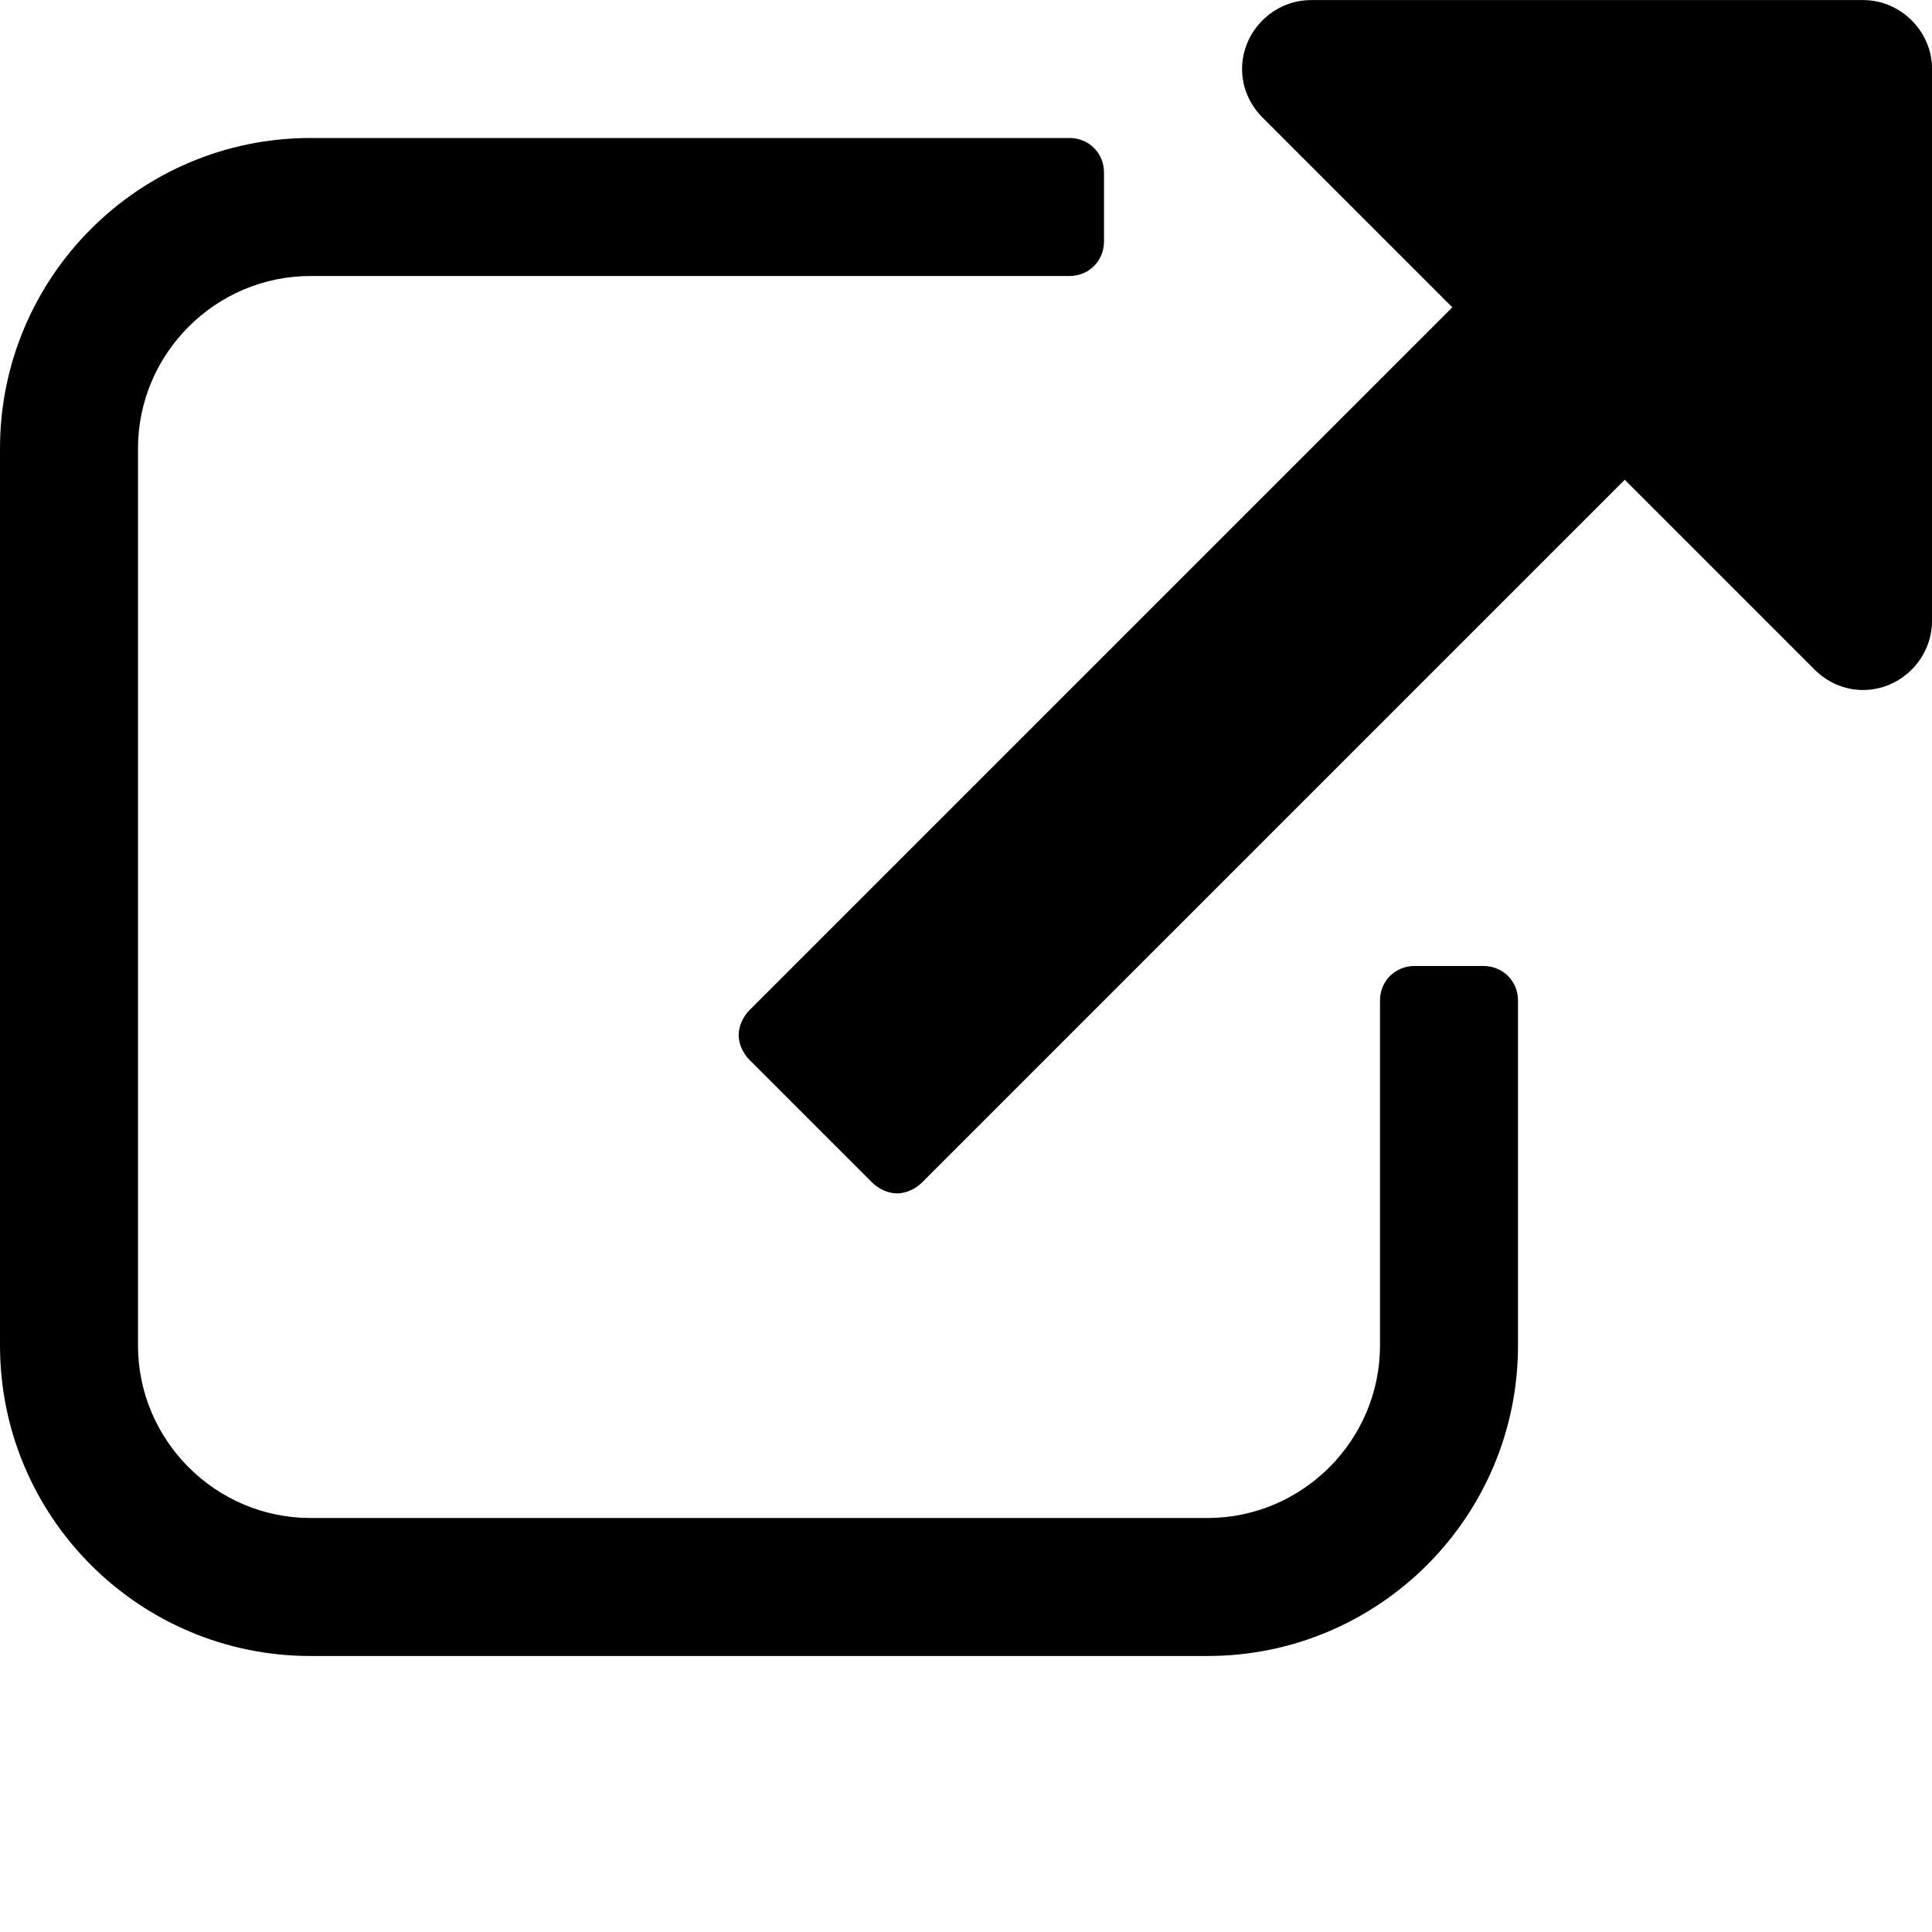
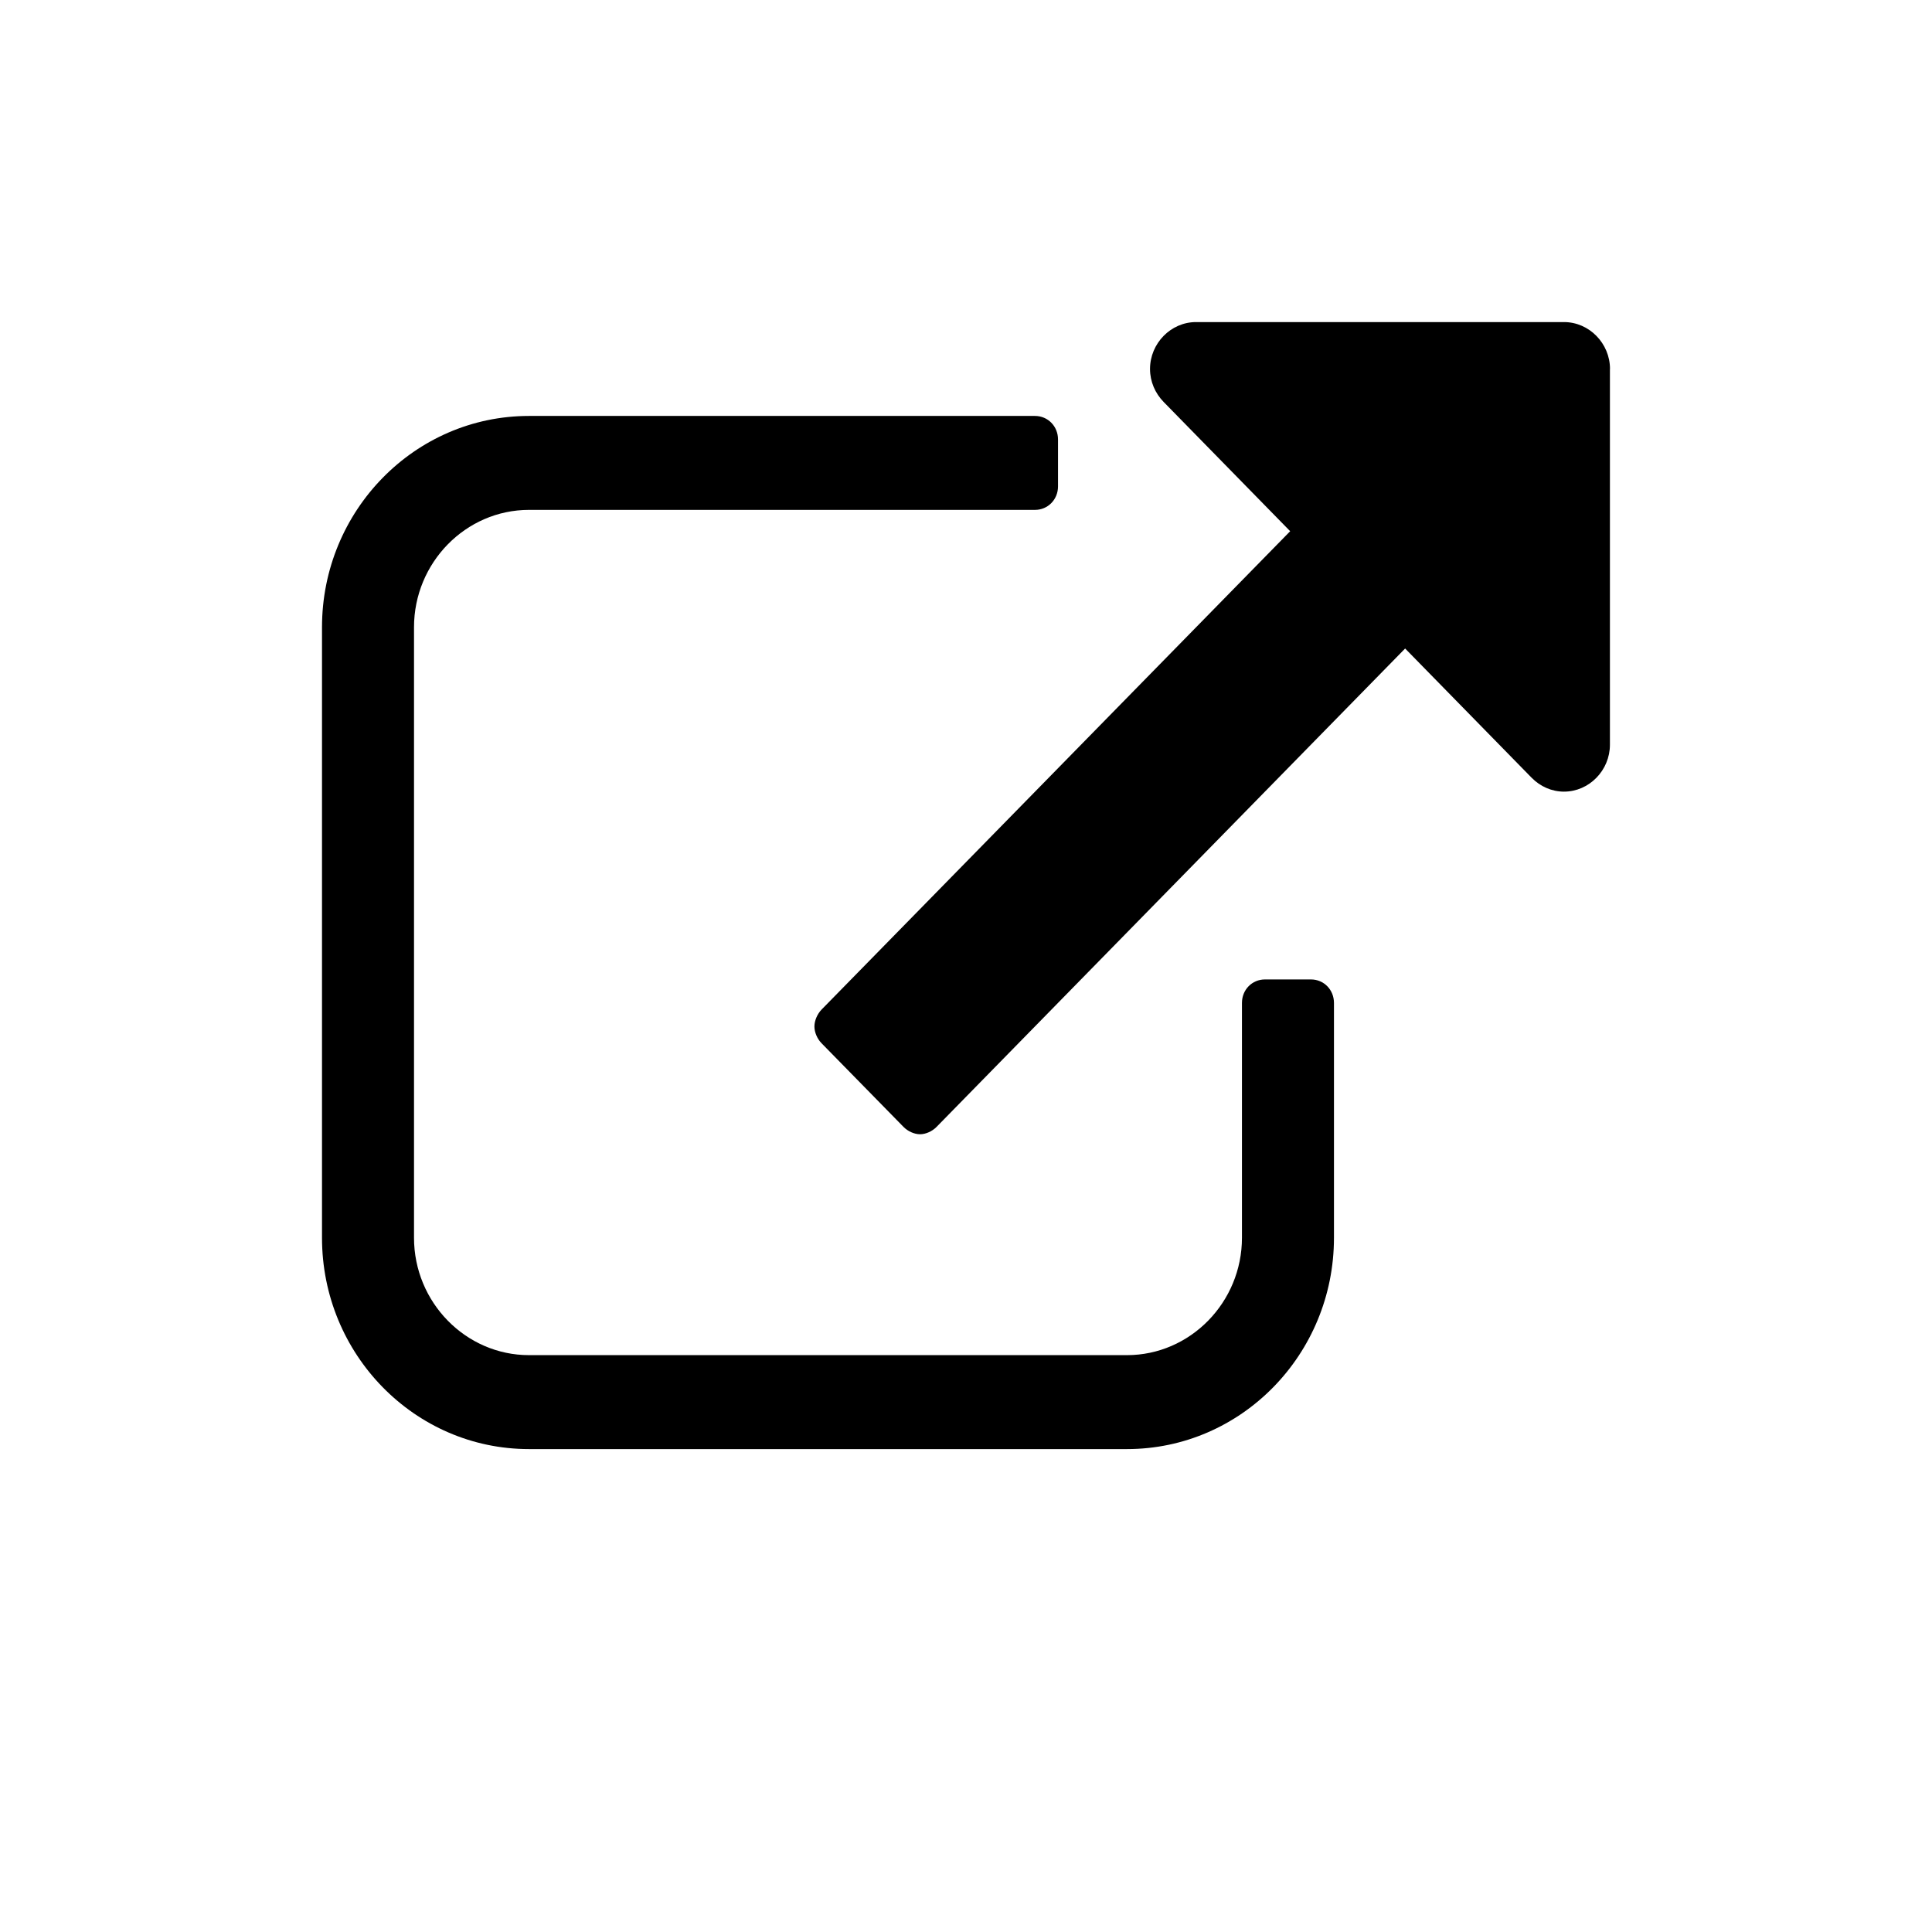
- <svg xmlns="http://www.w3.org/2000/svg" version="1.1" width="28" height="28" viewBox="0 0 28 28">
-   <path d="M22 14.5v5c0 2.484-2.016 4.5-4.5 4.5h-13c-2.484 0-4.5-2.016-4.5-4.5v-13c0-2.484 2.016-4.5 4.5-4.5h11c0.281 0 0.5 0.219 0.5 0.5v1c0 0.281-0.219 0.5-0.5 0.5h-11c-1.375 0-2.5 1.125-2.5 2.5v13c0 1.375 1.125 2.5 2.5 2.5h13c1.375 0 2.5-1.125 2.5-2.5v-5c0-0.281 0.219-0.5 0.5-0.5h1c0.281 0 0.5 0.219 0.5 0.5zM28 1v8c0 0.547-0.453 1-1 1-0.266 0-0.516-0.109-0.703-0.297l-2.75-2.75-10.187 10.187c-0.094 0.094-0.234 0.156-0.359 0.156s-0.266-0.063-0.359-0.156l-1.781-1.781c-0.094-0.094-0.156-0.234-0.156-0.359s0.063-0.266 0.156-0.359l10.187-10.187-2.75-2.75c-0.187-0.187-0.297-0.438-0.297-0.703 0-0.547 0.453-1 1-1h8c0.547 0 1 0.453 1 1z" />
+ <svg xmlns="http://www.w3.org/2000/svg" width="24" height="24" viewBox="0 0 24 24" fill="none">
+   <path d="M16.571 12.459V15.376C16.571 16.825 15.419 18.001 14 18.001H6.571C5.152 18.001 4 16.825 4 15.376V7.792C4 6.343 5.152 5.167 6.571 5.167H12.857C13.017 5.167 13.143 5.295 13.143 5.459V6.042C13.143 6.206 13.017 6.334 12.857 6.334H6.571C5.786 6.334 5.143 6.99 5.143 7.792V15.376C5.143 16.178 5.786 16.834 6.571 16.834H14C14.785 16.834 15.428 16.178 15.428 15.376V12.459C15.428 12.295 15.553 12.167 15.714 12.167H16.285C16.446 12.167 16.571 12.295 16.571 12.459ZM19.999 4.584V9.251C19.999 9.57 19.741 9.834 19.428 9.834C19.276 9.834 19.133 9.77 19.026 9.661L17.455 8.056L11.634 13.999C11.58 14.054 11.5 14.09 11.429 14.09C11.357 14.09 11.277 14.053 11.224 13.999L10.206 12.96C10.152 12.905 10.117 12.824 10.117 12.751C10.117 12.678 10.153 12.596 10.206 12.541L16.027 6.599L14.456 4.994C14.349 4.885 14.286 4.739 14.286 4.584C14.286 4.265 14.545 4.001 14.857 4.001H19.429C19.741 4.001 20 4.265 20 4.584L19.999 4.584Z" fill="black" />
</svg>
